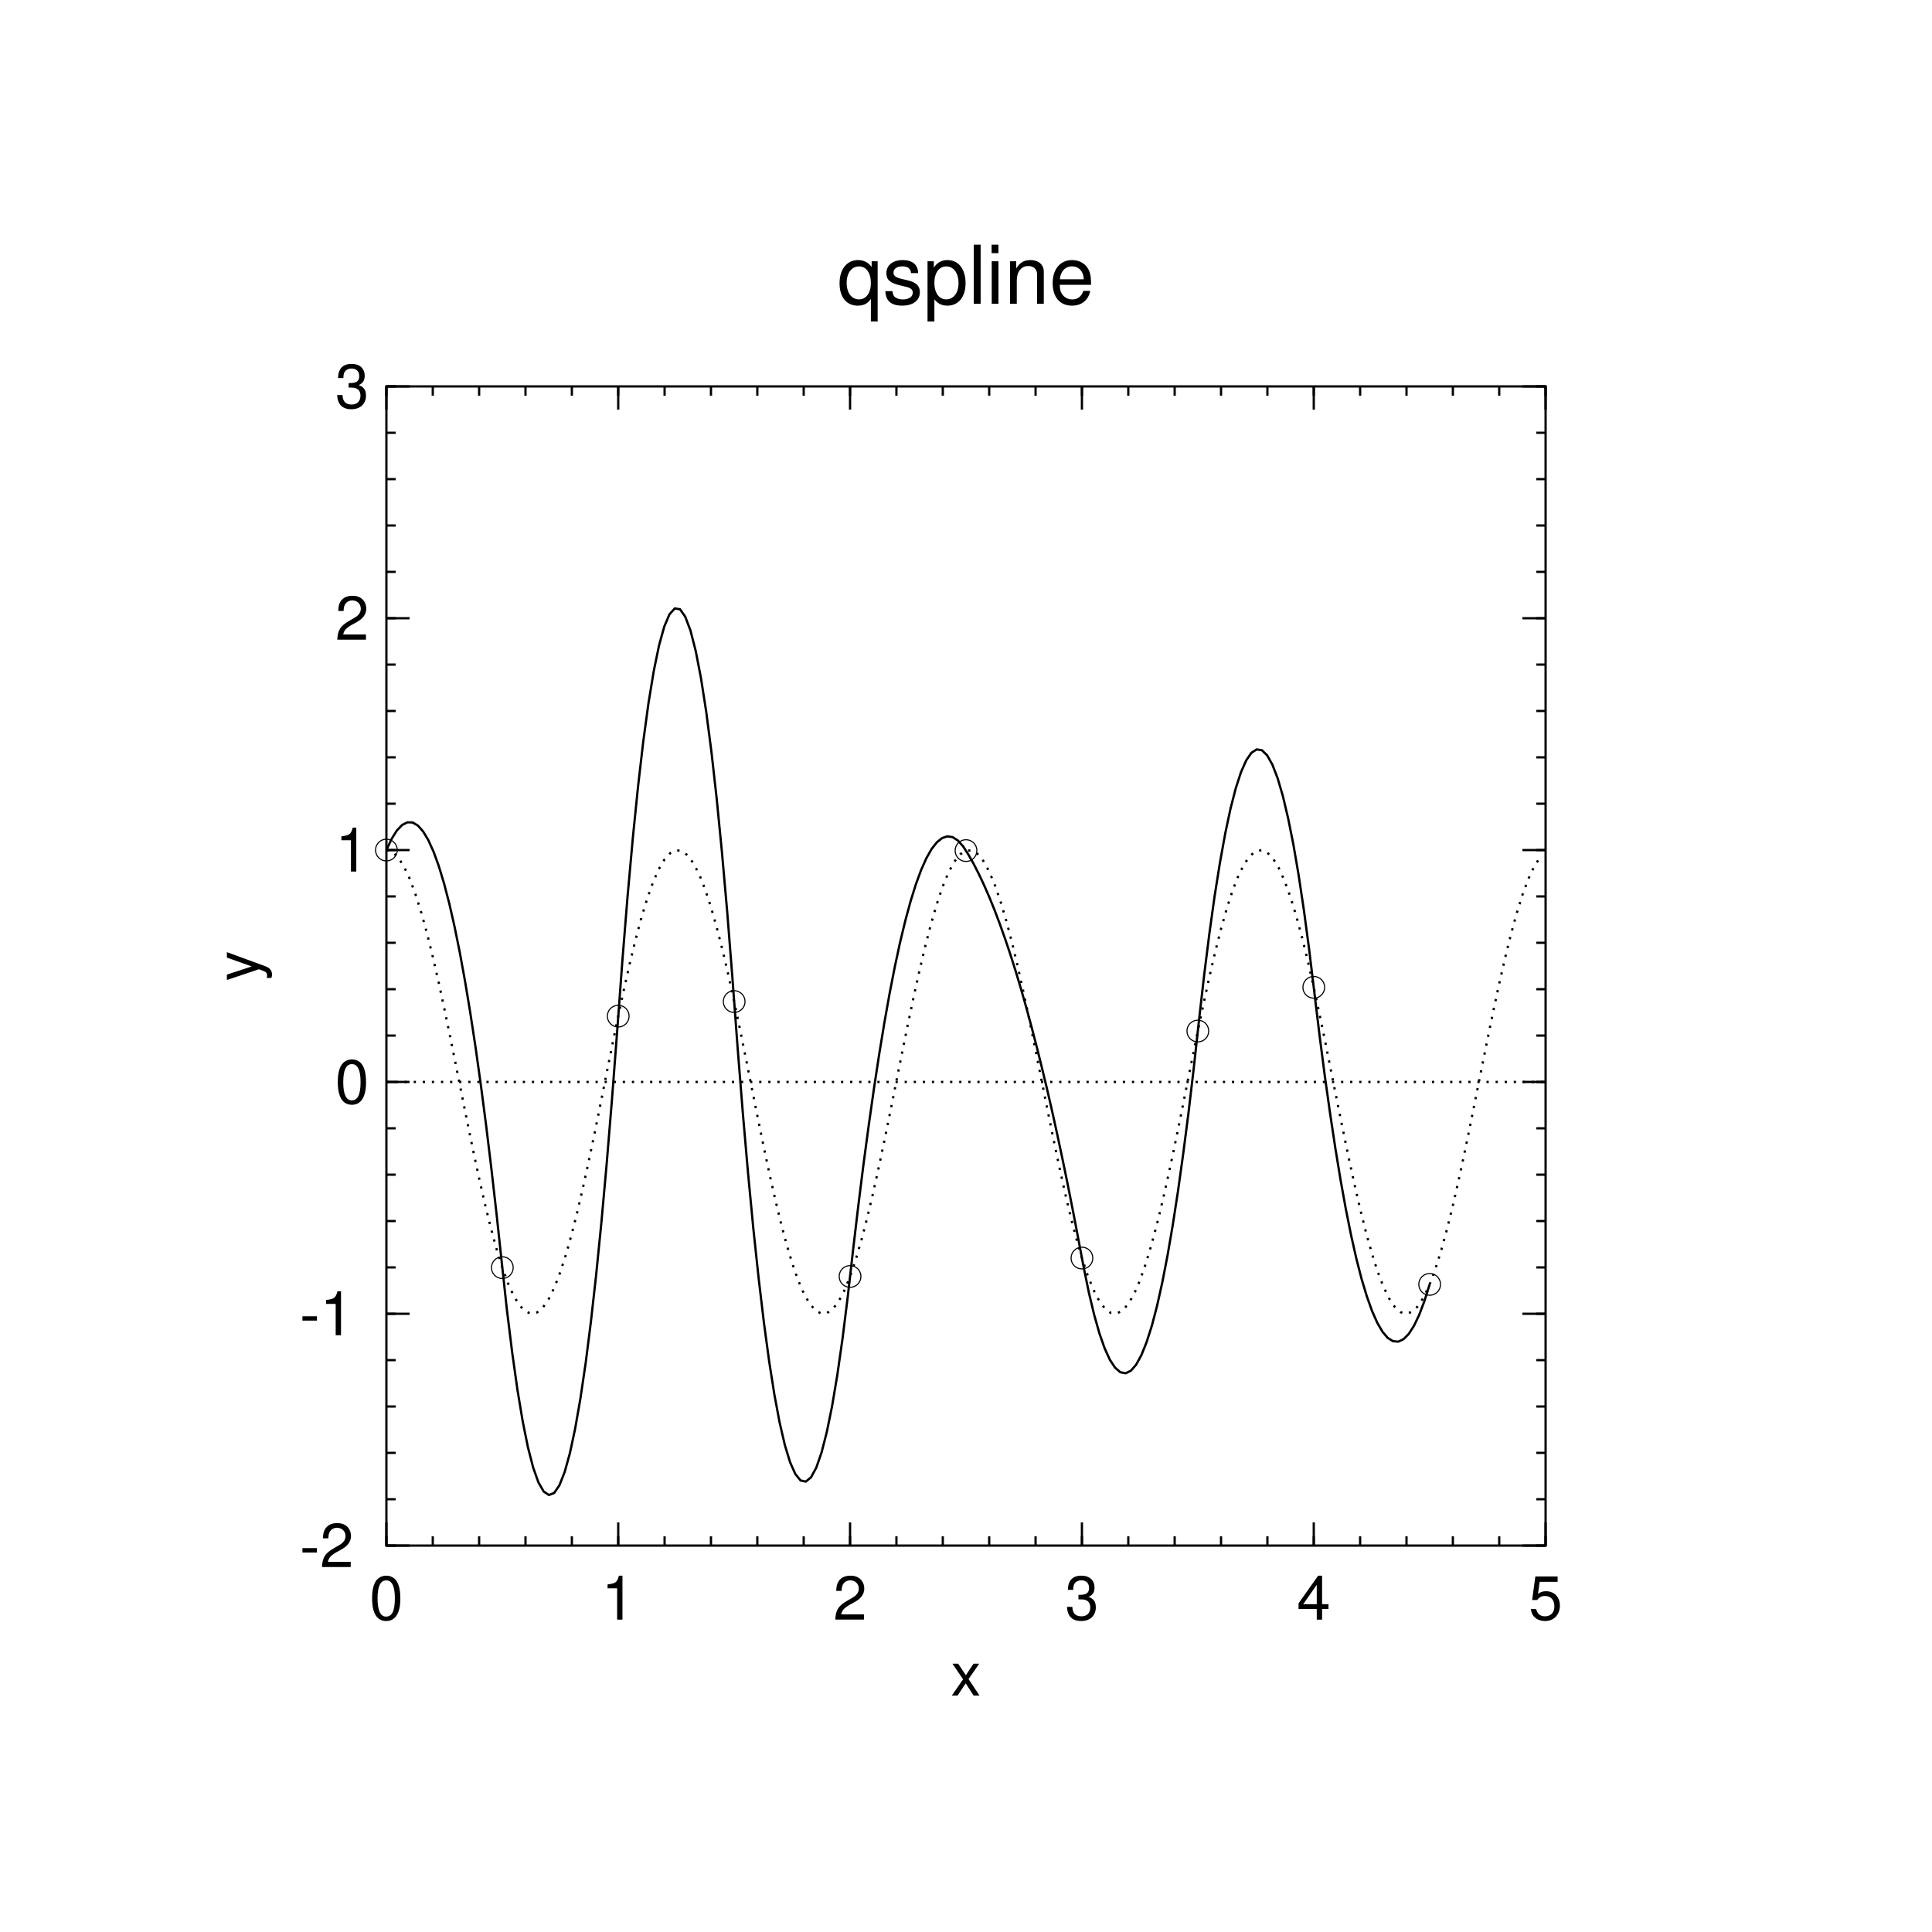
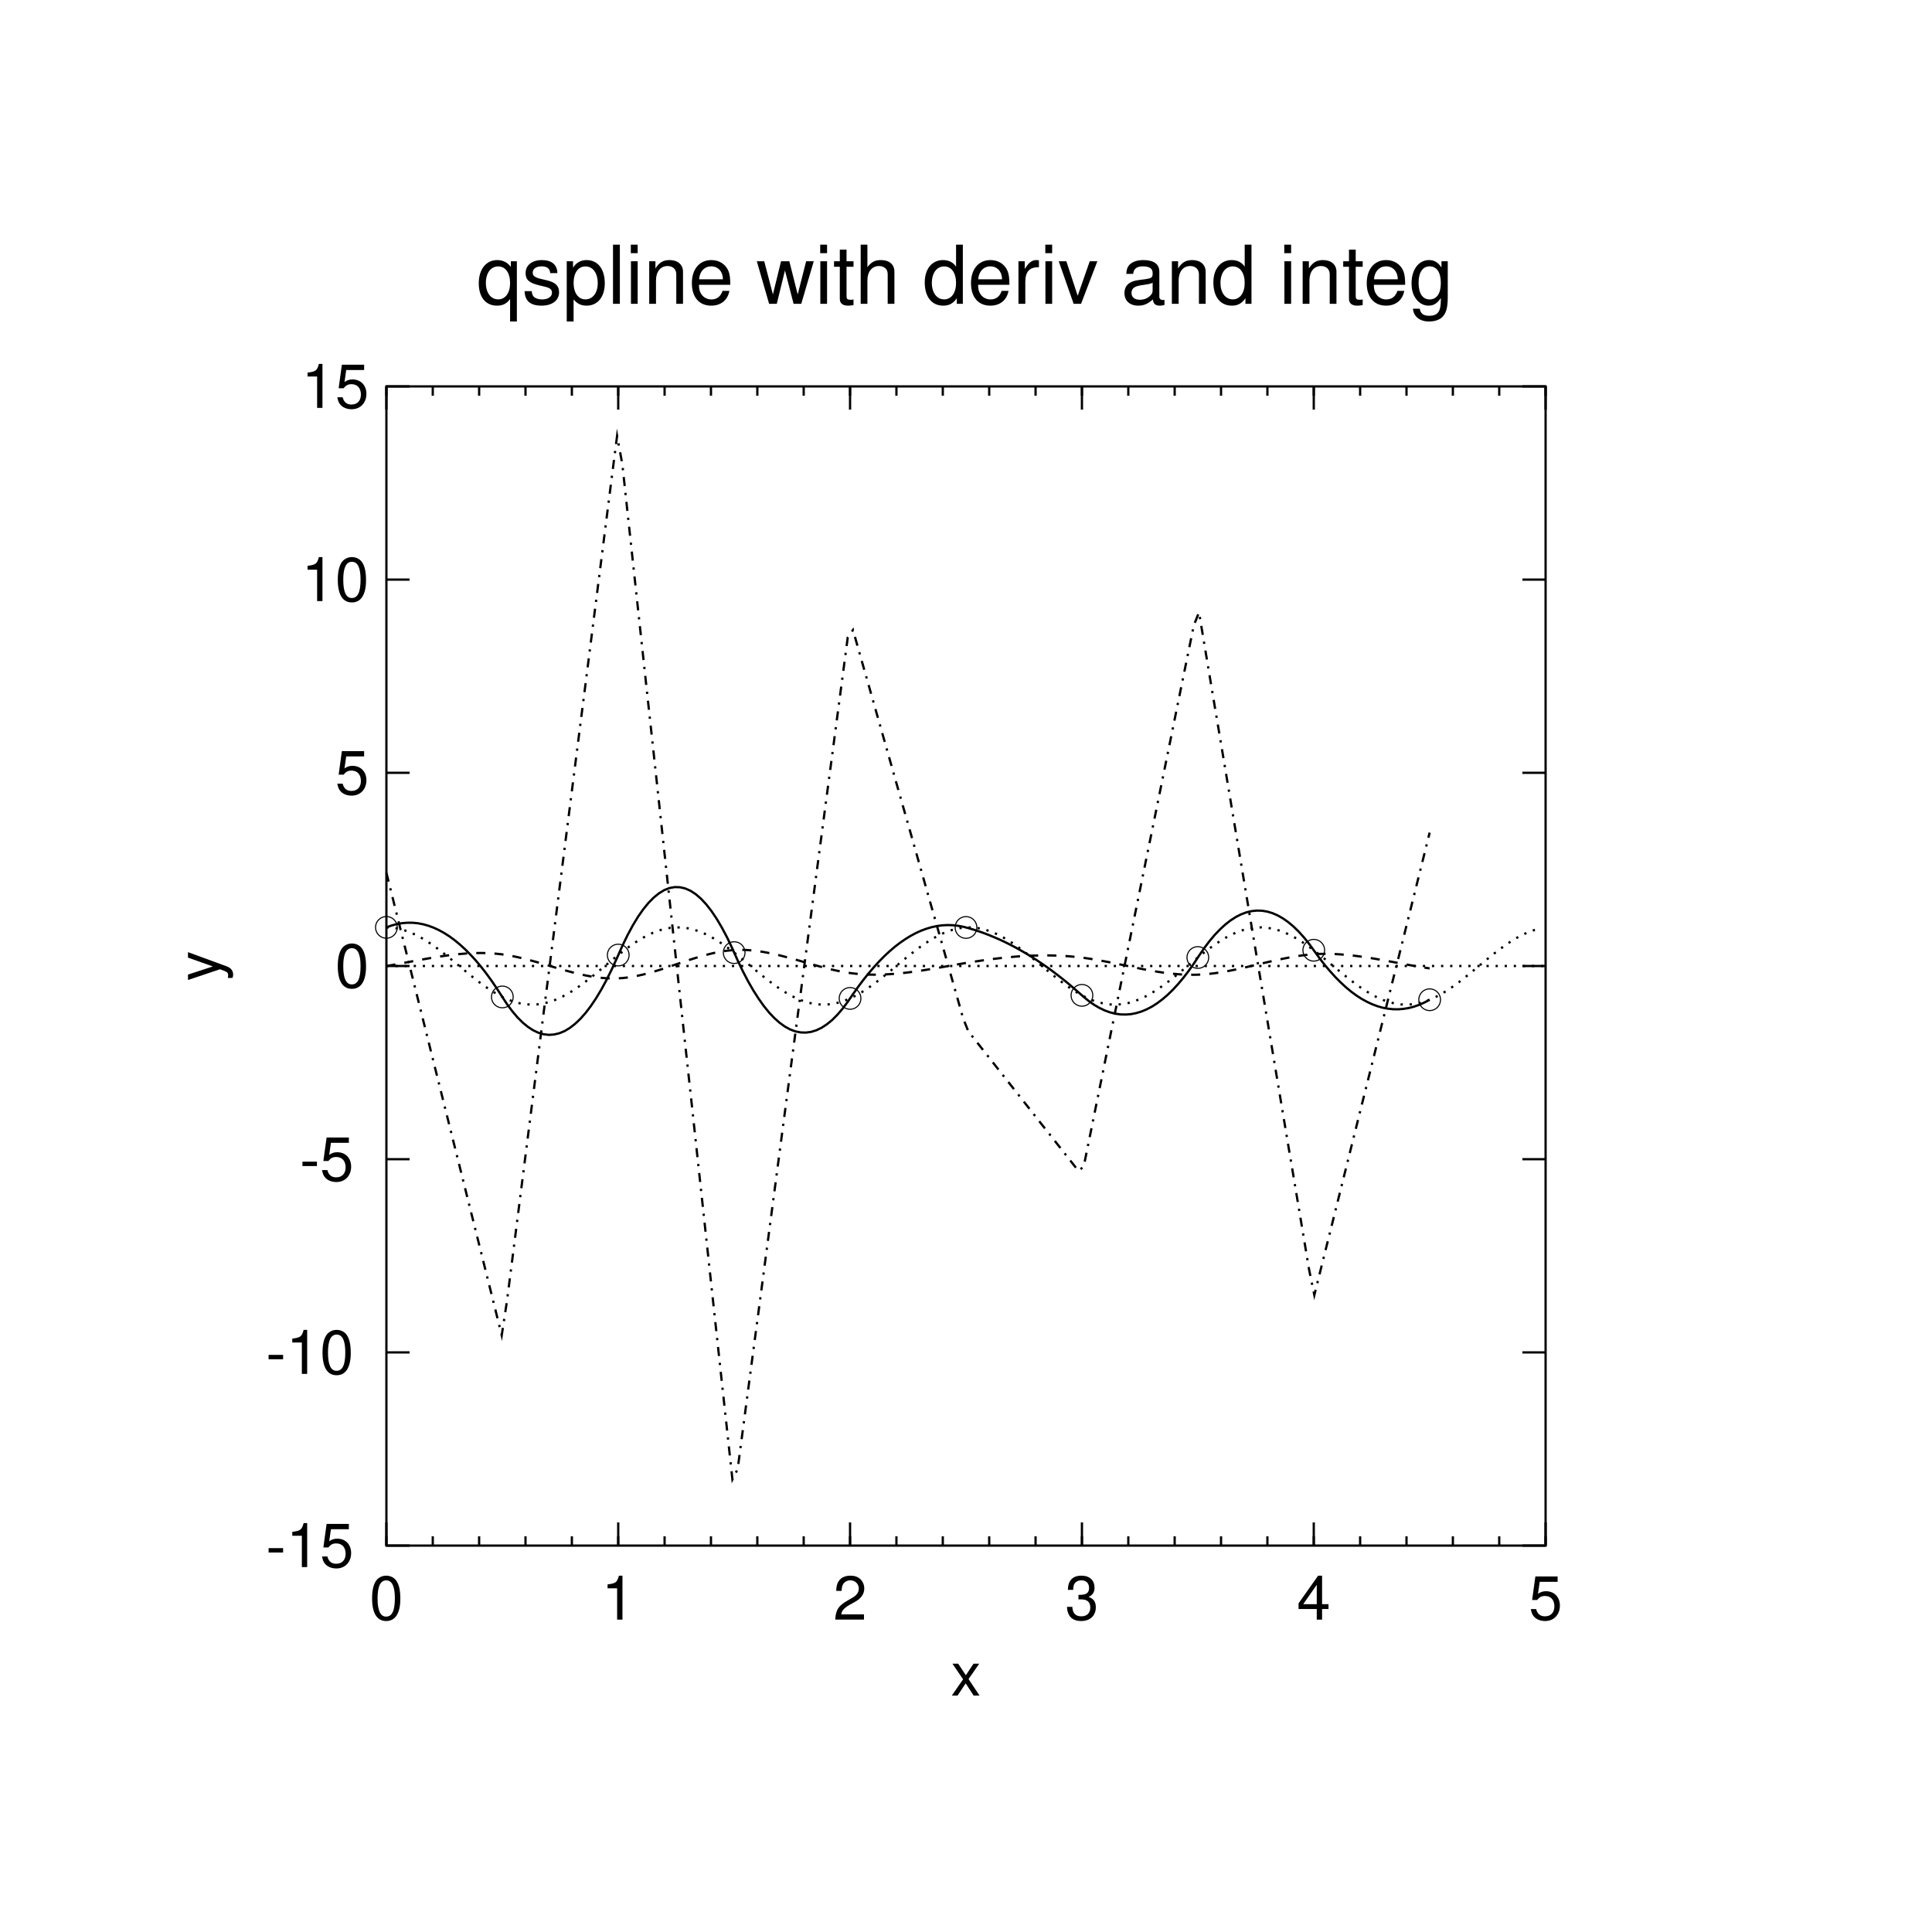
<svg xmlns="http://www.w3.org/2000/svg" version="1.1" baseProfile="full" id="body" width="8in" height="8in" viewBox="0 0 1 1" preserveAspectRatio="none">
  <rect id="background" x="0" y="0" width="1" height="1" stroke="none" fill="white" />
  <g id="content" transform="translate(0,1) scale(1,-1) scale(0.00024414) " xml:space="preserve" stroke="black" stroke-linecap="butt" stroke-linejoin="miter" stroke-miterlimit="10.433" stroke-dasharray="none" stroke-dashoffset="0" stroke-opacity="1" fill="none" fill-rule="evenodd" fill-opacity="1" font-style="normal" font-variant="normal" font-weight="normal" font-stretch="normal" font-size-adjust="none" letter-spacing="normal" word-spacing="normal" text-anchor="start">
-     <text transform="translate(1775.5,3451.9) scale(1,-1) scale(8.6016) " font-family="Helvetica,sans-serif" font-size="20px" stroke="none" fill="black">qspline</text>
+     <text transform="translate(1010.6,3451.9) scale(1,-1) scale(8.6016) " font-family="Helvetica,sans-serif" font-size="20px" stroke="none" fill="black">qspline with deriv and integ</text>
    <rect x="819.2" y="819.2" width="2457.6" height="2457.6" stroke-width="4.819" />
    <text transform="translate(783.33,662.21) scale(1,-1) scale(6.4512) " font-family="Helvetica,sans-serif" font-size="20px" stroke="none" fill="black">0</text>
    <line x1="819.2" y1="3276.8" x2="819.2" y2="3227.6" stroke-width="4.819" />
    <line x1="819.2" y1="819.2" x2="819.2" y2="868.35" stroke-width="4.819" />
    <text transform="translate(1274.9,662.21) scale(1,-1) scale(6.4512) " font-family="Helvetica,sans-serif" font-size="20px" stroke="none" fill="black">1</text>
    <line x1="1310.7" y1="3276.8" x2="1310.7" y2="3227.6" stroke-width="4.819" />
    <line x1="1310.7" y1="819.2" x2="1310.7" y2="868.35" stroke-width="4.819" />
    <text transform="translate(1766.4,662.21) scale(1,-1) scale(6.4512) " font-family="Helvetica,sans-serif" font-size="20px" stroke="none" fill="black">2</text>
    <line x1="1802.2" y1="3276.8" x2="1802.2" y2="3227.6" stroke-width="4.819" />
    <line x1="1802.2" y1="819.2" x2="1802.2" y2="868.35" stroke-width="4.819" />
    <text transform="translate(2257.9,662.21) scale(1,-1) scale(6.4512) " font-family="Helvetica,sans-serif" font-size="20px" stroke="none" fill="black">3</text>
    <line x1="2293.8" y1="3276.8" x2="2293.8" y2="3227.6" stroke-width="4.819" />
    <line x1="2293.8" y1="819.2" x2="2293.8" y2="868.35" stroke-width="4.819" />
    <text transform="translate(2749.4,662.21) scale(1,-1) scale(6.4512) " font-family="Helvetica,sans-serif" font-size="20px" stroke="none" fill="black">4</text>
    <line x1="2785.3" y1="3276.8" x2="2785.3" y2="3227.6" stroke-width="4.819" />
    <line x1="2785.3" y1="819.2" x2="2785.3" y2="868.35" stroke-width="4.819" />
    <text transform="translate(3240.9,662.21) scale(1,-1) scale(6.4512) " font-family="Helvetica,sans-serif" font-size="20px" stroke="none" fill="black">5</text>
    <line x1="3276.8" y1="3276.8" x2="3276.8" y2="3227.6" stroke-width="4.819" />
    <line x1="3276.8" y1="819.2" x2="3276.8" y2="868.35" stroke-width="4.819" />
    <line x1="819.2" y1="3276.8" x2="819.2" y2="3257.1" stroke-width="4.819" />
    <line x1="819.2" y1="819.2" x2="819.2" y2="838.86" stroke-width="4.819" />
    <line x1="917.5" y1="3276.8" x2="917.5" y2="3257.1" stroke-width="4.819" />
    <line x1="917.5" y1="819.2" x2="917.5" y2="838.86" stroke-width="4.819" />
    <line x1="1015.8" y1="3276.8" x2="1015.8" y2="3257.1" stroke-width="4.819" />
    <line x1="1015.8" y1="819.2" x2="1015.8" y2="838.86" stroke-width="4.819" />
    <line x1="1114.1" y1="3276.8" x2="1114.1" y2="3257.1" stroke-width="4.819" />
    <line x1="1114.1" y1="819.2" x2="1114.1" y2="838.86" stroke-width="4.819" />
    <line x1="1212.4" y1="3276.8" x2="1212.4" y2="3257.1" stroke-width="4.819" />
    <line x1="1212.4" y1="819.2" x2="1212.4" y2="838.86" stroke-width="4.819" />
    <line x1="1310.7" y1="3276.8" x2="1310.7" y2="3257.1" stroke-width="4.819" />
    <line x1="1310.7" y1="819.2" x2="1310.7" y2="838.86" stroke-width="4.819" />
    <line x1="1409" y1="3276.8" x2="1409" y2="3257.1" stroke-width="4.819" />
    <line x1="1409" y1="819.2" x2="1409" y2="838.86" stroke-width="4.819" />
    <line x1="1507.3" y1="3276.8" x2="1507.3" y2="3257.1" stroke-width="4.819" />
    <line x1="1507.3" y1="819.2" x2="1507.3" y2="838.86" stroke-width="4.819" />
    <line x1="1605.6" y1="3276.8" x2="1605.6" y2="3257.1" stroke-width="4.819" />
    <line x1="1605.6" y1="819.2" x2="1605.6" y2="838.86" stroke-width="4.819" />
    <line x1="1703.9" y1="3276.8" x2="1703.9" y2="3257.1" stroke-width="4.819" />
    <line x1="1703.9" y1="819.2" x2="1703.9" y2="838.86" stroke-width="4.819" />
    <line x1="1802.2" y1="3276.8" x2="1802.2" y2="3257.1" stroke-width="4.819" />
    <line x1="1802.2" y1="819.2" x2="1802.2" y2="838.86" stroke-width="4.819" />
    <line x1="1900.5" y1="3276.8" x2="1900.5" y2="3257.1" stroke-width="4.819" />
    <line x1="1900.5" y1="819.2" x2="1900.5" y2="838.86" stroke-width="4.819" />
    <line x1="1998.8" y1="3276.8" x2="1998.8" y2="3257.1" stroke-width="4.819" />
    <line x1="1998.8" y1="819.2" x2="1998.8" y2="838.86" stroke-width="4.819" />
    <line x1="2097.2" y1="3276.8" x2="2097.2" y2="3257.1" stroke-width="4.819" />
    <line x1="2097.2" y1="819.2" x2="2097.2" y2="838.86" stroke-width="4.819" />
    <line x1="2195.5" y1="3276.8" x2="2195.5" y2="3257.1" stroke-width="4.819" />
    <line x1="2195.5" y1="819.2" x2="2195.5" y2="838.86" stroke-width="4.819" />
    <line x1="2293.8" y1="3276.8" x2="2293.8" y2="3257.1" stroke-width="4.819" />
    <line x1="2293.8" y1="819.2" x2="2293.8" y2="838.86" stroke-width="4.819" />
    <line x1="2392.1" y1="3276.8" x2="2392.1" y2="3257.1" stroke-width="4.819" />
    <line x1="2392.1" y1="819.2" x2="2392.1" y2="838.86" stroke-width="4.819" />
    <line x1="2490.4" y1="3276.8" x2="2490.4" y2="3257.1" stroke-width="4.819" />
    <line x1="2490.4" y1="819.2" x2="2490.4" y2="838.86" stroke-width="4.819" />
    <line x1="2588.7" y1="3276.8" x2="2588.7" y2="3257.1" stroke-width="4.819" />
    <line x1="2588.7" y1="819.2" x2="2588.7" y2="838.86" stroke-width="4.819" />
    <line x1="2687" y1="3276.8" x2="2687" y2="3257.1" stroke-width="4.819" />
    <line x1="2687" y1="819.2" x2="2687" y2="838.86" stroke-width="4.819" />
    <line x1="2785.3" y1="3276.8" x2="2785.3" y2="3257.1" stroke-width="4.819" />
    <line x1="2785.3" y1="819.2" x2="2785.3" y2="838.86" stroke-width="4.819" />
    <line x1="2883.6" y1="3276.8" x2="2883.6" y2="3257.1" stroke-width="4.819" />
    <line x1="2883.6" y1="819.2" x2="2883.6" y2="838.86" stroke-width="4.819" />
    <line x1="2981.9" y1="3276.8" x2="2981.9" y2="3257.1" stroke-width="4.819" />
    <line x1="2981.9" y1="819.2" x2="2981.9" y2="838.86" stroke-width="4.819" />
    <line x1="3080.2" y1="3276.8" x2="3080.2" y2="3257.1" stroke-width="4.819" />
    <line x1="3080.2" y1="819.2" x2="3080.2" y2="838.86" stroke-width="4.819" />
    <line x1="3178.5" y1="3276.8" x2="3178.5" y2="3257.1" stroke-width="4.819" />
    <line x1="3178.5" y1="819.2" x2="3178.5" y2="838.86" stroke-width="4.819" />
    <line x1="3276.8" y1="3276.8" x2="3276.8" y2="3257.1" stroke-width="4.819" />
    <line x1="3276.8" y1="819.2" x2="3276.8" y2="838.86" stroke-width="4.819" />
-     <text transform="translate(635.25,773.65) scale(1,-1) scale(6.4512) " font-family="Helvetica,sans-serif" font-size="20px" stroke="none" fill="black">-2</text>
+     <text transform="translate(563.51,773.65) scale(1,-1) scale(6.4512) " font-family="Helvetica,sans-serif" font-size="20px" stroke="none" fill="black">-15</text>
    <line x1="3276.8" y1="819.2" x2="3227.6" y2="819.2" stroke-width="4.819" />
    <line x1="819.2" y1="819.2" x2="868.35" y2="819.2" stroke-width="4.819" />
-     <text transform="translate(635.25,1265.2) scale(1,-1) scale(6.4512) " font-family="Helvetica,sans-serif" font-size="20px" stroke="none" fill="black">-1</text>
-     <line x1="3276.8" y1="1310.7" x2="3227.6" y2="1310.7" stroke-width="4.819" />
-     <line x1="819.2" y1="1310.7" x2="868.35" y2="1310.7" stroke-width="4.819" />
-     <text transform="translate(710.6,1756.7) scale(1,-1) scale(6.4512) " font-family="Helvetica,sans-serif" font-size="20px" stroke="none" fill="black">0</text>
-     <line x1="3276.8" y1="1802.2" x2="3227.6" y2="1802.2" stroke-width="4.819" />
-     <line x1="819.2" y1="1802.2" x2="868.35" y2="1802.2" stroke-width="4.819" />
-     <text transform="translate(710.6,2248.2) scale(1,-1) scale(6.4512) " font-family="Helvetica,sans-serif" font-size="20px" stroke="none" fill="black">1</text>
-     <line x1="3276.8" y1="2293.8" x2="3227.6" y2="2293.8" stroke-width="4.819" />
-     <line x1="819.2" y1="2293.8" x2="868.35" y2="2293.8" stroke-width="4.819" />
-     <text transform="translate(710.6,2739.7) scale(1,-1) scale(6.4512) " font-family="Helvetica,sans-serif" font-size="20px" stroke="none" fill="black">2</text>
-     <line x1="3276.8" y1="2785.3" x2="3227.6" y2="2785.3" stroke-width="4.819" />
-     <line x1="819.2" y1="2785.3" x2="868.35" y2="2785.3" stroke-width="4.819" />
-     <text transform="translate(710.6,3231.3) scale(1,-1) scale(6.4512) " font-family="Helvetica,sans-serif" font-size="20px" stroke="none" fill="black">3</text>
+     <text transform="translate(563.51,1183.3) scale(1,-1) scale(6.4512) " font-family="Helvetica,sans-serif" font-size="20px" stroke="none" fill="black">-10</text>
+     <line x1="3276.8" y1="1228.8" x2="3227.6" y2="1228.8" stroke-width="4.819" />
+     <line x1="819.2" y1="1228.8" x2="868.35" y2="1228.8" stroke-width="4.819" />
+     <text transform="translate(635.25,1592.9) scale(1,-1) scale(6.4512) " font-family="Helvetica,sans-serif" font-size="20px" stroke="none" fill="black">-5</text>
+     <line x1="3276.8" y1="1638.4" x2="3227.6" y2="1638.4" stroke-width="4.819" />
+     <line x1="819.2" y1="1638.4" x2="868.35" y2="1638.4" stroke-width="4.819" />
+     <text transform="translate(710.6,2002.5) scale(1,-1) scale(6.4512) " font-family="Helvetica,sans-serif" font-size="20px" stroke="none" fill="black">0</text>
+     <line x1="3276.8" y1="2048" x2="3227.6" y2="2048" stroke-width="4.819" />
+     <line x1="819.2" y1="2048" x2="868.35" y2="2048" stroke-width="4.819" />
+     <text transform="translate(710.6,2412.1) scale(1,-1) scale(6.4512) " font-family="Helvetica,sans-serif" font-size="20px" stroke="none" fill="black">5</text>
+     <line x1="3276.8" y1="2457.6" x2="3227.6" y2="2457.6" stroke-width="4.819" />
+     <line x1="819.2" y1="2457.6" x2="868.35" y2="2457.6" stroke-width="4.819" />
+     <text transform="translate(638.86,2821.7) scale(1,-1) scale(6.4512) " font-family="Helvetica,sans-serif" font-size="20px" stroke="none" fill="black">10</text>
+     <line x1="3276.8" y1="2867.2" x2="3227.6" y2="2867.2" stroke-width="4.819" />
+     <line x1="819.2" y1="2867.2" x2="868.35" y2="2867.2" stroke-width="4.819" />
+     <text transform="translate(638.86,3231.3) scale(1,-1) scale(6.4512) " font-family="Helvetica,sans-serif" font-size="20px" stroke="none" fill="black">15</text>
    <line x1="3276.8" y1="3276.8" x2="3227.6" y2="3276.8" stroke-width="4.819" />
    <line x1="819.2" y1="3276.8" x2="868.35" y2="3276.8" stroke-width="4.819" />
-     <line x1="3276.8" y1="819.2" x2="3257.1" y2="819.2" stroke-width="4.819" />
-     <line x1="819.2" y1="819.2" x2="838.86" y2="819.2" stroke-width="4.819" />
-     <line x1="3276.8" y1="917.5" x2="3257.1" y2="917.5" stroke-width="4.819" />
-     <line x1="819.2" y1="917.5" x2="838.86" y2="917.5" stroke-width="4.819" />
-     <line x1="3276.8" y1="1015.8" x2="3257.1" y2="1015.8" stroke-width="4.819" />
-     <line x1="819.2" y1="1015.8" x2="838.86" y2="1015.8" stroke-width="4.819" />
-     <line x1="3276.8" y1="1114.1" x2="3257.1" y2="1114.1" stroke-width="4.819" />
-     <line x1="819.2" y1="1114.1" x2="838.86" y2="1114.1" stroke-width="4.819" />
-     <line x1="3276.8" y1="1212.4" x2="3257.1" y2="1212.4" stroke-width="4.819" />
-     <line x1="819.2" y1="1212.4" x2="838.86" y2="1212.4" stroke-width="4.819" />
-     <line x1="3276.8" y1="1310.7" x2="3257.1" y2="1310.7" stroke-width="4.819" />
-     <line x1="819.2" y1="1310.7" x2="838.86" y2="1310.7" stroke-width="4.819" />
-     <line x1="3276.8" y1="1409" x2="3257.1" y2="1409" stroke-width="4.819" />
-     <line x1="819.2" y1="1409" x2="838.86" y2="1409" stroke-width="4.819" />
-     <line x1="3276.8" y1="1507.3" x2="3257.1" y2="1507.3" stroke-width="4.819" />
-     <line x1="819.2" y1="1507.3" x2="838.86" y2="1507.3" stroke-width="4.819" />
-     <line x1="3276.8" y1="1605.6" x2="3257.1" y2="1605.6" stroke-width="4.819" />
-     <line x1="819.2" y1="1605.6" x2="838.86" y2="1605.6" stroke-width="4.819" />
-     <line x1="3276.8" y1="1703.9" x2="3257.1" y2="1703.9" stroke-width="4.819" />
-     <line x1="819.2" y1="1703.9" x2="838.86" y2="1703.9" stroke-width="4.819" />
-     <line x1="3276.8" y1="1802.2" x2="3257.1" y2="1802.2" stroke-width="4.819" />
-     <line x1="819.2" y1="1802.2" x2="838.86" y2="1802.2" stroke-width="4.819" />
-     <line x1="3276.8" y1="1900.5" x2="3257.1" y2="1900.5" stroke-width="4.819" />
-     <line x1="819.2" y1="1900.5" x2="838.86" y2="1900.5" stroke-width="4.819" />
-     <line x1="3276.8" y1="1998.8" x2="3257.1" y2="1998.8" stroke-width="4.819" />
-     <line x1="819.2" y1="1998.8" x2="838.86" y2="1998.8" stroke-width="4.819" />
-     <line x1="3276.8" y1="2097.2" x2="3257.1" y2="2097.2" stroke-width="4.819" />
-     <line x1="819.2" y1="2097.2" x2="838.86" y2="2097.2" stroke-width="4.819" />
-     <line x1="3276.8" y1="2195.5" x2="3257.1" y2="2195.5" stroke-width="4.819" />
-     <line x1="819.2" y1="2195.5" x2="838.86" y2="2195.5" stroke-width="4.819" />
-     <line x1="3276.8" y1="2293.8" x2="3257.1" y2="2293.8" stroke-width="4.819" />
-     <line x1="819.2" y1="2293.8" x2="838.86" y2="2293.8" stroke-width="4.819" />
-     <line x1="3276.8" y1="2392.1" x2="3257.1" y2="2392.1" stroke-width="4.819" />
-     <line x1="819.2" y1="2392.1" x2="838.86" y2="2392.1" stroke-width="4.819" />
-     <line x1="3276.8" y1="2490.4" x2="3257.1" y2="2490.4" stroke-width="4.819" />
-     <line x1="819.2" y1="2490.4" x2="838.86" y2="2490.4" stroke-width="4.819" />
-     <line x1="3276.8" y1="2588.7" x2="3257.1" y2="2588.7" stroke-width="4.819" />
-     <line x1="819.2" y1="2588.7" x2="838.86" y2="2588.7" stroke-width="4.819" />
-     <line x1="3276.8" y1="2687" x2="3257.1" y2="2687" stroke-width="4.819" />
-     <line x1="819.2" y1="2687" x2="838.86" y2="2687" stroke-width="4.819" />
-     <line x1="3276.8" y1="2785.3" x2="3257.1" y2="2785.3" stroke-width="4.819" />
-     <line x1="819.2" y1="2785.3" x2="838.86" y2="2785.3" stroke-width="4.819" />
-     <line x1="3276.8" y1="2883.6" x2="3257.1" y2="2883.6" stroke-width="4.819" />
-     <line x1="819.2" y1="2883.6" x2="838.86" y2="2883.6" stroke-width="4.819" />
-     <line x1="3276.8" y1="2981.9" x2="3257.1" y2="2981.9" stroke-width="4.819" />
-     <line x1="819.2" y1="2981.9" x2="838.86" y2="2981.9" stroke-width="4.819" />
-     <line x1="3276.8" y1="3080.2" x2="3257.1" y2="3080.2" stroke-width="4.819" />
-     <line x1="819.2" y1="3080.2" x2="838.86" y2="3080.2" stroke-width="4.819" />
-     <line x1="3276.8" y1="3178.5" x2="3257.1" y2="3178.5" stroke-width="4.819" />
-     <line x1="819.2" y1="3178.5" x2="838.86" y2="3178.5" stroke-width="4.819" />
-     <line x1="3276.8" y1="3276.8" x2="3257.1" y2="3276.8" stroke-width="4.819" />
-     <line x1="819.2" y1="3276.8" x2="838.86" y2="3276.8" stroke-width="4.819" />
-     <line x1="819.2" y1="1802.2" x2="3276.8" y2="1802.2" stroke-width="4.819" stroke-dasharray="4.819, 14.456" />
+     <line x1="819.2" y1="2048" x2="3276.8" y2="2048" stroke-width="4.819" stroke-dasharray="4.819, 14.456" />
    <text transform="translate(2015.7,501.24) scale(1,-1) scale(6.4512) " font-family="Helvetica,sans-serif" font-size="20px" stroke="none" fill="black">x</text>
-     <text transform="matrix(0 6.4512 6.4512 0 548.67 2015.7) " font-family="Helvetica,sans-serif" font-size="20px" stroke="none" fill="black">y</text>
-     <circle cx="819.2" cy="2293.8" r="23.04" stroke-width="2.304" />
-     <circle cx="1065" cy="1408.5" r="23.04" stroke-width="2.304" />
-     <circle cx="1310.7" cy="1941.7" r="23.04" stroke-width="2.304" />
-     <circle cx="1556.5" cy="1972.6" r="23.04" stroke-width="2.304" />
-     <circle cx="1802.2" cy="1389.8" r="23.04" stroke-width="2.304" />
-     <circle cx="2048" cy="2292.7" r="23.04" stroke-width="2.304" />
-     <circle cx="2293.8" cy="1428.8" r="23.04" stroke-width="2.304" />
-     <circle cx="2539.5" cy="1910.1" r="23.04" stroke-width="2.304" />
-     <circle cx="2785.3" cy="2002.8" r="23.04" stroke-width="2.304" />
-     <circle cx="3031" cy="1373" r="23.04" stroke-width="2.304" />
-     <polyline points="819.2,2293.8 831.49,2289.9 843.78,2278.5 856.06,2259.6 868.35,2233.6 880.64,2200.8 892.93,2161.9 905.22,2117.3 917.5,2067.8 929.79,2014.2 942.08,1957.2 954.37,1897.9 966.66,1837 978.94,1775.6 991.23,1714.6 1003.5,1655 1015.8,1597.7 1028.1,1543.6 1040.4,1493.5 1052.7,1448.2 1065,1408.5 1077.2,1374.9 1089.5,1347.9 1101.8,1328.1 1114.1,1315.6 1126.4,1310.8 1138.7,1313.6 1151,1324 1163.3,1342 1175.6,1367 1187.8,1398.9 1200.1,1437.1 1212.4,1481 1224.7,1529.8 1237,1583 1249.3,1639.5 1261.6,1698.6 1273.9,1759.3 1286.1,1820.7 1298.4,1881.8 1310.7,1941.7 1323,1999.3 1335.3,2053.9 1347.6,2104.6 1359.9,2150.6 1372.2,2191.1 1384.4,2225.5 1396.7,2253.4 1409,2274.2 1421.3,2287.6 1433.6,2293.5 1445.9,2291.7 1458.2,2282.3 1470.5,2265.3 1482.8,2241.2 1495,2210.2 1507.3,2172.8 1519.6,2129.6 1531.9,2081.4 1544.2,2028.8 1556.5,1972.6 1568.8,1913.8 1581.1,1853.3 1593.3,1791.9 1605.6,1730.7 1617.9,1670.7 1630.2,1612.6 1642.5,1557.6 1654.8,1506.3 1667.1,1459.7 1679.4,1418.4 1691.6,1383.1 1703.9,1354.4 1716.2,1332.6 1728.5,1318.2 1740.8,1311.3 1753.1,1312.1 1765.4,1320.5 1777.7,1336.5 1790,1359.7 1802.2,1389.8 1814.5,1426.4 1826.8,1468.8 1839.1,1516.4 1851.4,1568.5 1863.7,1624.2 1876,1682.7 1888.3,1743.1 1900.5,1804.4 1912.8,1865.7 1925.1,1926 1937.4,1984.3 1949.7,2039.8 1962,2091.6 1974.3,2138.9 1986.6,2180.9 1998.8,2217 2011.1,2246.7 2023.4,2269.4 2035.7,2284.8 2048,2292.7 2060.3,2292.9 2072.6,2285.5 2084.9,2270.5 2097.2,2248.3 2109.4,2219 2121.7,2183.3 2134,2141.6 2146.3,2094.7 2158.6,2043.1 2170.9,1987.8 2183.2,1929.6 2195.5,1869.4 2207.7,1808.2 2220,1746.9 2232.3,1686.4 2244.6,1627.8 2256.9,1571.9 2269.2,1519.5 2281.5,1471.6 2293.8,1428.8 2306,1391.9 2318.3,1361.4 2330.6,1337.7 2342.9,1321.3 2355.2,1312.4 2367.5,1311.2 2379.8,1317.6 2392.1,1331.5 2404.4,1352.8 2416.6,1381.2 2428.9,1416.1 2441.2,1457 2453.5,1503.3 2465.8,1554.3 2478.1,1609.1 2490.4,1667 2502.7,1727 2514.9,1788.1 2527.2,1849.5 2539.5,1910.1 2551.8,1969 2564.1,2025.4 2576.4,2078.2 2588.7,2126.8 2601,2170.3 2613.2,2208 2625.5,2239.4 2637.8,2264 2650.1,2281.4 2662.4,2291.3 2674.7,2293.6 2687,2288.2 2699.3,2275.2 2711.6,2254.9 2723.8,2227.5 2736.1,2193.4 2748.4,2153.2 2760.7,2107.6 2773,2057.2 2785.3,2002.8 2797.6,1945.3 2809.9,1885.6 2822.1,1824.5 2834.4,1763.1 2846.7,1702.4 2859,1643.1 2871.3,1586.4 2883.6,1533 2895.9,1483.9 2908.2,1439.6 2920.4,1401.1 2932.7,1368.8 2945,1343.3 2957.3,1324.9 2969.6,1314 2981.9,1310.7 2994.2,1315.1 3006.5,1327.1 3018.8,1346.5 3031,1373 3043.3,1406.2 3055.6,1445.6 3067.9,1490.5 3080.2,1540.3 3092.5,1594.2 3104.8,1651.4 3117.1,1710.9 3129.3,1771.8 3141.6,1833.2 3153.9,1894.1 3166.2,1953.6 3178.5,2010.7 3190.8,2064.6 3203.1,2114.4 3215.4,2159.3 3227.6,2198.6 3239.9,2231.8 3252.2,2258.2 3264.5,2277.5 " stroke-width="4.819" stroke-dasharray="4.819, 14.456" />
-     <polyline points="819.2,2293.8 830.31,2317.6 841.43,2335.3 852.54,2347 863.66,2352.6 874.77,2352.3 885.89,2345.8 897,2333.3 908.12,2314.8 919.23,2290.2 930.35,2259.6 941.46,2222.9 952.58,2180.2 963.69,2131.4 974.81,2076.6 985.92,2015.7 997.04,1948.8 1008.2,1875.8 1019.3,1796.8 1030.4,1711.8 1041.5,1620.6 1052.6,1523.5 1063.7,1420.3 1074.8,1318.1 1086,1227.7 1097.1,1149.1 1108.2,1082.4 1119.3,1027.5 1130.4,984.45 1141.5,953.27 1152.6,933.94 1163.8,926.45 1174.9,930.81 1186,947.03 1197.1,975.09 1208.2,1015 1219.3,1066.8 1230.4,1130.4 1241.6,1205.8 1252.7,1293.2 1263.8,1392.3 1274.9,1503.3 1286,1626.2 1297.1,1760.9 1308.3,1907.5 1319.4,2058.1 1330.5,2195.5 1341.6,2318.9 1352.7,2428.5 1363.8,2524.1 1374.9,2605.8 1386.1,2673.7 1397.2,2727.6 1408.3,2767.6 1419.4,2793.7 1430.5,2806 1441.6,2804.3 1452.7,2788.7 1463.9,2759.2 1475,2715.8 1486.1,2658.5 1497.2,2587.3 1508.3,2502.1 1519.4,2403.1 1530.5,2290.2 1541.7,2163.4 1552.8,2022.6 1563.9,1873.6 1575,1734.6 1586.1,1606.9 1597.2,1490.7 1608.4,1385.8 1619.5,1292.4 1630.6,1210.3 1641.7,1139.7 1652.8,1080.4 1663.9,1032.5 1675,996.02 1686.2,970.93 1697.3,957.23 1708.4,954.93 1719.5,964.02 1730.6,984.5 1741.7,1016.4 1752.8,1059.7 1764,1114.3 1775.1,1180.4 1786.2,1257.8 1797.3,1346.7 1808.4,1444.3 1819.5,1538.3 1830.6,1627 1841.8,1710.4 1852.9,1788.4 1864,1861.2 1875.1,1928.6 1886.2,1990.7 1897.3,2047.4 1908.4,2098.9 1919.6,2145.1 1930.7,2185.9 1941.8,2221.4 1952.9,2251.6 1964,2276.5 1975.1,2296.1 1986.3,2310.3 1997.4,2319.2 2008.5,2322.9 2019.6,2321.2 2030.7,2314.2 2041.8,2301.8 2052.9,2284.5 2064.1,2264.8 2075.2,2243.1 2086.3,2219.5 2097.4,2194.1 2108.5,2166.7 2119.6,2137.4 2130.7,2106.2 2141.9,2073 2153,2038 2164.1,2001.1 2175.2,1962.2 2186.3,1921.4 2197.4,1878.8 2208.5,1834.2 2219.7,1787.7 2230.8,1739.3 2241.9,1688.9 2253,1636.7 2264.1,1582.6 2275.2,1526.5 2286.3,1468.5 2297.5,1409.2 2308.6,1355.2 2319.7,1308.6 2330.8,1269.4 2341.9,1237.6 2353,1213.2 2364.2,1196.3 2375.3,1186.7 2386.4,1184.6 2397.5,1189.9 2408.6,1202.6 2419.7,1222.7 2430.8,1250.3 2442,1285.2 2453.1,1327.6 2464.2,1377.4 2475.3,1434.5 2486.4,1499.1 2497.5,1571.1 2508.6,1650.6 2519.8,1737.4 2530.9,1831.7 2542,1932.9 2553.1,2030.2 2564.2,2118.4 2575.3,2197.6 2586.5,2267.8 2597.6,2329 2608.7,2381.2 2619.8,2424.4 2630.9,2458.6 2642,2483.8 2653.1,2500 2664.3,2507.2 2675.4,2505.4 2686.5,2494.6 2697.6,2474.8 2708.7,2446 2719.8,2408.2 2730.9,2361.3 2742.1,2305.5 2753.2,2240.7 2764.3,2166.8 2775.4,2084 2786.5,1992.3 2797.6,1900.6 2808.7,1815 2819.9,1735.5 2831,1662 2842.1,1594.5 2853.2,1533.1 2864.3,1477.7 2875.4,1428.4 2886.5,1385.2 2897.7,1348 2908.8,1316.8 2919.9,1291.7 2931,1272.6 2942.1,1259.5 2953.2,1252.6 2964.4,1251.6 2975.5,1256.7 2986.6,1267.9 2997.7,1285.1 3008.8,1308.3 3019.9,1337.6 3031,1373 " stroke-width="4.819" />
+     <text transform="matrix(0 6.4512 6.4512 0 466.18 2015.7) " font-family="Helvetica,sans-serif" font-size="20px" stroke="none" fill="black">y</text>
+     <circle cx="819.2" cy="2129.9" r="23.04" stroke-width="2.304" />
+     <circle cx="1065" cy="1982.4" r="23.04" stroke-width="2.304" />
+     <circle cx="1310.7" cy="2071.2" r="23.04" stroke-width="2.304" />
+     <circle cx="1556.5" cy="2076.4" r="23.04" stroke-width="2.304" />
+     <circle cx="1802.2" cy="1979.3" r="23.04" stroke-width="2.304" />
+     <circle cx="2048" cy="2129.7" r="23.04" stroke-width="2.304" />
+     <circle cx="2293.8" cy="1985.8" r="23.04" stroke-width="2.304" />
+     <circle cx="2539.5" cy="2066" r="23.04" stroke-width="2.304" />
+     <circle cx="2785.3" cy="2081.4" r="23.04" stroke-width="2.304" />
+     <circle cx="3031" cy="1976.5" r="23.04" stroke-width="2.304" />
+     <polyline points="819.2,2129.9 831.49,2129.3 843.78,2127.4 856.06,2124.2 868.35,2119.9 880.64,2114.4 892.93,2107.9 905.22,2100.5 917.5,2092.3 929.79,2083.3 942.08,2073.8 954.37,2063.9 966.66,2053.8 978.94,2043.6 991.23,2033.4 1003.5,2023.5 1015.8,2013.9 1028.1,2004.9 1040.4,1996.5 1052.7,1989 1065,1982.4 1077.2,1976.8 1089.5,1972.3 1101.8,1969 1114.1,1966.9 1126.4,1966.1 1138.7,1966.6 1151,1968.3 1163.3,1971.3 1175.6,1975.5 1187.8,1980.8 1200.1,1987.1 1212.4,1994.5 1224.7,2002.6 1237,2011.5 1249.3,2020.9 1261.6,2030.7 1273.9,2040.9 1286.1,2051.1 1298.4,2061.3 1310.7,2071.2 1323,2080.9 1335.3,2090 1347.6,2098.4 1359.9,2106.1 1372.2,2112.8 1384.4,2118.5 1396.7,2123.2 1409,2126.7 1421.3,2128.9 1433.6,2129.9 1445.9,2129.6 1458.2,2128 1470.5,2125.2 1482.8,2121.2 1495,2116 1507.3,2109.8 1519.6,2102.6 1531.9,2094.5 1544.2,2085.8 1556.5,2076.4 1568.8,2066.6 1581.1,2056.5 1593.3,2046.3 1605.6,2036.1 1617.9,2026.1 1630.2,2016.4 1642.5,2007.2 1654.8,1998.7 1667.1,1990.9 1679.4,1984 1691.6,1978.2 1703.9,1973.4 1716.2,1969.7 1728.5,1967.3 1740.8,1966.2 1753.1,1966.3 1765.4,1967.7 1777.7,1970.4 1790,1974.2 1802.2,1979.3 1814.5,1985.4 1826.8,1992.4 1839.1,2000.4 1851.4,2009 1863.7,2018.3 1876,2028.1 1888.3,2038.1 1900.5,2048.4 1912.8,2058.6 1925.1,2068.6 1937.4,2078.3 1949.7,2087.6 1962,2096.2 1974.3,2104.1 1986.6,2111.1 1998.8,2117.1 2011.1,2122.1 2023.4,2125.9 2035.7,2128.4 2048,2129.7 2060.3,2129.8 2072.6,2128.5 2084.9,2126 2097.2,2122.3 2109.4,2117.5 2121.7,2111.5 2134,2104.6 2146.3,2096.7 2158.6,2088.1 2170.9,2078.9 2183.2,2069.2 2195.5,2059.2 2207.7,2049 2220,2038.8 2232.3,2028.7 2244.6,2018.9 2256.9,2009.6 2269.2,2000.9 2281.5,1992.9 2293.8,1985.8 2306,1979.6 2318.3,1974.5 2330.6,1970.6 2342.9,1967.8 2355.2,1966.4 2367.5,1966.2 2379.8,1967.2 2392.1,1969.5 2404.4,1973.1 2416.6,1977.8 2428.9,1983.6 2441.2,1990.5 2453.5,1998.2 2465.8,2006.7 2478.1,2015.8 2490.4,2025.5 2502.7,2035.5 2514.9,2045.6 2527.2,2055.9 2539.5,2066 2551.8,2075.8 2564.1,2085.2 2576.4,2094 2588.7,2102.1 2601,2109.3 2613.2,2115.6 2625.5,2120.9 2637.8,2125 2650.1,2127.9 2662.4,2129.5 2674.7,2129.9 2687,2129 2699.3,2126.8 2711.6,2123.4 2723.8,2118.9 2736.1,2113.2 2748.4,2106.5 2760.7,2098.9 2773,2090.5 2785.3,2081.4 2797.6,2071.8 2809.9,2061.9 2822.1,2051.7 2834.4,2041.5 2846.7,2031.4 2859,2021.5 2871.3,2012 2883.6,2003.1 2895.9,1994.9 2908.2,1987.6 2920.4,1981.1 2932.7,1975.8 2945,1971.5 2957.3,1968.5 2969.6,1966.6 2981.9,1966.1 2994.2,1966.8 3006.5,1968.8 3018.8,1972 3031,1976.5 3043.3,1982 3055.6,1988.6 3067.9,1996 3080.2,2004.4 3092.5,2013.3 3104.8,2022.9 3117.1,2032.8 3129.3,2042.9 3141.6,2053.2 3153.9,2063.3 3166.2,2073.2 3178.5,2082.7 3190.8,2091.7 3203.1,2100 3215.4,2107.5 3227.6,2114.1 3239.9,2119.6 3252.2,2124 3264.5,2127.2 " stroke-width="4.819" stroke-dasharray="4.819, 14.456" />
+     <polyline points="819.2,2129.9 830.31,2133.9 841.43,2136.8 852.54,2138.8 863.66,2139.7 874.77,2139.7 885.89,2138.6 897,2136.5 908.12,2133.4 919.23,2129.3 930.35,2124.2 941.46,2118.1 952.58,2111 963.69,2102.9 974.81,2093.7 985.92,2083.6 997.04,2072.4 1008.2,2060.3 1019.3,2047.1 1030.4,2032.9 1041.5,2017.7 1052.6,2001.5 1063.7,1984.3 1074.8,1967.3 1086,1952.2 1097.1,1939.1 1108.2,1928 1119.3,1918.9 1130.4,1911.7 1141.5,1906.5 1152.6,1903.3 1163.8,1902 1174.9,1902.8 1186,1905.5 1197.1,1910.1 1208.2,1916.8 1219.3,1925.4 1230.4,1936 1241.6,1948.6 1252.7,1963.2 1263.8,1979.7 1274.9,1998.2 1286,2018.7 1297.1,2041.1 1308.3,2065.5 1319.4,2090.6 1330.5,2113.5 1341.6,2134.1 1352.7,2152.4 1363.8,2168.3 1374.9,2181.9 1386.1,2193.2 1397.2,2202.2 1408.3,2208.9 1419.4,2213.3 1430.5,2215.3 1441.6,2215 1452.7,2212.4 1463.9,2207.5 1475,2200.3 1486.1,2190.7 1497.2,2178.8 1508.3,2164.6 1519.4,2148.1 1530.5,2129.3 1541.7,2108.2 1552.8,2084.7 1563.9,2059.9 1575,2036.7 1586.1,2015.4 1597.2,1996.1 1608.4,1978.6 1619.5,1963 1630.6,1949.3 1641.7,1937.6 1652.8,1927.7 1663.9,1919.7 1675,1913.6 1686.2,1909.4 1697.3,1907.2 1708.4,1906.8 1719.5,1908.3 1730.6,1911.7 1741.7,1917 1752.8,1924.2 1764,1933.3 1775.1,1944.4 1786.2,1957.3 1797.3,1972.1 1808.4,1988.3 1819.5,2004 1830.6,2018.8 1841.8,2032.7 1852.9,2045.7 1864,2057.8 1875.1,2069.1 1886.2,2079.4 1897.3,2088.9 1908.4,2097.4 1919.6,2105.1 1930.7,2111.9 1941.8,2117.9 1952.9,2122.9 1964,2127 1975.1,2130.3 1986.3,2132.7 1997.4,2134.2 2008.5,2134.8 2019.6,2134.5 2030.7,2133.3 2041.8,2131.3 2052.9,2128.4 2064.1,2125.1 2075.2,2121.5 2086.3,2117.6 2097.4,2113.3 2108.5,2108.7 2119.6,2103.9 2130.7,2098.7 2141.9,2093.1 2153,2087.3 2164.1,2081.1 2175.2,2074.7 2186.3,2067.9 2197.4,2060.8 2208.5,2053.3 2219.7,2045.6 2230.8,2037.5 2241.9,2029.1 2253,2020.4 2264.1,2011.4 2275.2,2002 2286.3,1992.4 2297.5,1982.5 2308.6,1973.5 2319.7,1965.7 2330.8,1959.2 2341.9,1953.9 2353,1949.8 2364.2,1947 2375.3,1945.4 2386.4,1945.1 2397.5,1945.9 2408.6,1948.1 2419.7,1951.4 2430.8,1956 2442,1961.8 2453.1,1968.9 2464.2,1977.2 2475.3,1986.7 2486.4,1997.5 2497.5,2009.5 2508.6,2022.7 2519.8,2037.2 2530.9,2052.9 2542,2069.8 2553.1,2086 2564.2,2100.7 2575.3,2113.9 2586.5,2125.6 2597.6,2135.8 2608.7,2144.5 2619.8,2151.7 2630.9,2157.4 2642,2161.6 2653.1,2164.3 2664.3,2165.5 2675.4,2165.2 2686.5,2163.4 2697.6,2160.1 2708.7,2155.3 2719.8,2149 2730.9,2141.2 2742.1,2131.9 2753.2,2121.1 2764.3,2108.8 2775.4,2095 2786.5,2079.7 2797.6,2064.4 2808.7,2050.1 2819.9,2036.9 2831,2024.6 2842.1,2013.4 2853.2,2003.1 2864.3,1993.9 2875.4,1985.7 2886.5,1978.5 2897.7,1972.3 2908.8,1967.1 2919.9,1962.9 2931,1959.7 2942.1,1957.6 2953.2,1956.4 2964.4,1956.2 2975.5,1957.1 2986.6,1958.9 2997.7,1961.8 3008.8,1965.7 3019.9,1970.6 3031,1976.5 " stroke-width="4.819" />
+     <polyline points="819.2,2245.6 830.31,2201.1 841.43,2156.5 852.54,2111.9 863.66,2067.4 874.77,2022.8 885.89,1978.2 897,1933.7 908.12,1889.1 919.23,1844.5 930.35,1799.9 941.46,1755.4 952.58,1710.8 963.69,1666.2 974.81,1621.7 985.92,1577.1 997.04,1532.5 1008.2,1488 1019.3,1443.4 1030.4,1398.8 1041.5,1354.3 1052.6,1309.7 1063.7,1265.1 1074.8,1337.8 1086,1425.1 1097.1,1512.5 1108.2,1599.8 1119.3,1687.1 1130.4,1774.5 1141.5,1861.8 1152.6,1949.2 1163.8,2036.5 1174.9,2123.8 1186,2211.2 1197.1,2298.5 1208.2,2385.9 1219.3,2473.2 1230.4,2560.5 1241.6,2647.9 1252.7,2735.2 1263.8,2822.5 1274.9,2909.9 1286,2997.2 1297.1,3084.6 1308.3,3171.9 1319.4,3111.6 1330.5,3009.1 1341.6,2906.6 1352.7,2804.2 1363.8,2701.7 1374.9,2599.2 1386.1,2496.7 1397.2,2394.2 1408.3,2291.7 1419.4,2189.3 1430.5,2086.8 1441.6,1984.3 1452.7,1881.8 1463.9,1779.3 1475,1676.9 1486.1,1574.4 1497.2,1471.9 1508.3,1369.4 1519.4,1266.9 1530.5,1164.5 1541.7,1062 1552.8,959.49 1563.9,981.31 1575,1065.3 1586.1,1149.3 1597.2,1233.2 1608.4,1317.2 1619.5,1401.2 1630.6,1485.2 1641.7,1569.1 1652.8,1653.1 1663.9,1737.1 1675,1821.1 1686.2,1905.1 1697.3,1989 1708.4,2073 1719.5,2157 1730.6,2241 1741.7,2324.9 1752.8,2408.9 1764,2492.9 1775.1,2576.9 1786.2,2660.8 1797.3,2744.8 1808.4,2760.4 1819.5,2721.2 1830.6,2682 1841.8,2642.8 1852.9,2603.6 1864,2564.5 1875.1,2525.3 1886.2,2486.1 1897.3,2446.9 1908.4,2407.7 1919.6,2368.5 1930.7,2329.4 1941.8,2290.2 1952.9,2251 1964,2211.8 1975.1,2172.6 1986.3,2133.4 1997.4,2094.3 2008.5,2055.1 2019.6,2015.9 2030.7,1976.7 2041.8,1937.5 2052.9,1909.5 2064.1,1895.4 2075.2,1881.3 2086.3,1867.3 2097.4,1853.2 2108.5,1839.1 2119.6,1825 2130.7,1810.9 2141.9,1796.8 2153,1782.7 2164.1,1768.7 2175.2,1754.6 2186.3,1740.5 2197.4,1726.4 2208.5,1712.3 2219.7,1698.2 2230.8,1684.2 2241.9,1670.1 2253,1656 2264.1,1641.9 2275.2,1627.8 2286.3,1613.7 2297.5,1622.6 2308.6,1677.2 2319.7,1731.8 2330.8,1786.5 2341.9,1841.1 2353,1895.8 2364.2,1950.4 2375.3,2005 2386.4,2059.7 2397.5,2114.3 2408.6,2169 2419.7,2223.6 2430.8,2278.2 2442,2332.9 2453.1,2387.5 2464.2,2442.2 2475.3,2496.8 2486.4,2551.4 2497.5,2606.1 2508.6,2660.7 2519.8,2715.4 2530.9,2770 2542,2797.8 2553.1,2731.4 2564.2,2665 2575.3,2598.7 2586.5,2532.3 2597.6,2466 2608.7,2399.6 2619.8,2333.3 2630.9,2266.9 2642,2200.6 2653.1,2134.2 2664.3,2067.8 2675.4,2001.5 2686.5,1935.1 2697.6,1868.8 2708.7,1802.4 2719.8,1736.1 2730.9,1669.7 2742.1,1603.4 2753.2,1537 2764.3,1470.7 2775.4,1404.3 2786.5,1350.3 2797.6,1394.8 2808.7,1439.4 2819.9,1484 2831,1528.5 2842.1,1573.1 2853.2,1617.7 2864.3,1662.3 2875.4,1706.8 2886.5,1751.4 2897.7,1796 2908.8,1840.5 2919.9,1885.1 2931,1929.7 2942.1,1974.2 2953.2,2018.8 2964.4,2063.4 2975.5,2108 2986.6,2152.5 2997.7,2197.1 3008.8,2241.7 3019.9,2286.2 3031,2330.8 " stroke-width="4.819" stroke-dasharray="19.275, 14.456, 4.819, 14.456" />
+     <polyline points="819.2,2048 830.31,2049.9 841.43,2051.9 852.54,2053.9 863.66,2056 874.77,2058.1 885.89,2060.1 897,2062.1 908.12,2064.1 919.23,2066 930.35,2067.8 941.46,2069.4 952.58,2070.9 963.69,2072.3 974.81,2073.4 985.92,2074.3 997.04,2075 1008.2,2075.4 1019.3,2075.6 1030.4,2075.4 1041.5,2074.9 1052.6,2074 1063.7,2072.8 1074.8,2071.1 1086,2069.1 1097.1,2066.8 1108.2,2064.2 1119.3,2061.4 1130.4,2058.4 1141.5,2055.3 1152.6,2052 1163.8,2048.7 1174.9,2045.4 1186,2042.2 1197.1,2039 1208.2,2036 1219.3,2033.1 1230.4,2030.4 1241.6,2028 1252.7,2025.9 1263.8,2024.2 1274.9,2022.9 1286,2022 1297.1,2021.6 1308.3,2021.7 1319.4,2022.4 1330.5,2023.6 1341.6,2025.3 1352.7,2027.5 1363.8,2030 1374.9,2032.9 1386.1,2036 1397.2,2039.4 1408.3,2043 1419.4,2046.7 1430.5,2050.5 1441.6,2054.2 1452.7,2058 1463.9,2061.7 1475,2065.2 1486.1,2068.5 1497.2,2071.6 1508.3,2074.4 1519.4,2076.9 1530.5,2078.9 1541.7,2080.5 1552.8,2081.6 1563.9,2082.2 1575,2082.2 1586.1,2081.7 1597.2,2080.7 1608.4,2079.4 1619.5,2077.6 1630.6,2075.5 1641.7,2073.2 1652.8,2070.6 1663.9,2067.7 1675,2064.8 1686.2,2061.7 1697.3,2058.5 1708.4,2055.3 1719.5,2052.1 1730.6,2049 1741.7,2046 1752.8,2043.1 1764,2040.4 1775.1,2037.9 1786.2,2035.7 1797.3,2033.8 1808.4,2032.3 1819.5,2031.1 1830.6,2030.3 1841.8,2029.8 1852.9,2029.6 1864,2029.7 1875.1,2030.1 1886.2,2030.7 1897.3,2031.5 1908.4,2032.5 1919.6,2033.7 1930.7,2035.1 1941.8,2036.6 1952.9,2038.2 1964,2040 1975.1,2041.8 1986.3,2043.7 1997.4,2045.6 2008.5,2047.6 2019.6,2049.5 2030.7,2051.5 2041.8,2053.4 2052.9,2055.2 2064.1,2057 2075.2,2058.7 2086.3,2060.3 2097.4,2061.9 2108.5,2063.3 2119.6,2064.6 2130.7,2065.8 2141.9,2066.9 2153,2067.9 2164.1,2068.7 2175.2,2069.3 2186.3,2069.9 2197.4,2070.2 2208.5,2070.4 2219.7,2070.5 2230.8,2070.3 2241.9,2070 2253,2069.5 2264.1,2068.8 2275.2,2067.8 2286.3,2066.7 2297.5,2065.3 2308.6,2063.7 2319.7,2061.9 2330.8,2060 2341.9,2057.9 2353,2055.8 2364.2,2053.5 2375.3,2051.2 2386.4,2048.9 2397.5,2046.6 2408.6,2044.3 2419.7,2042 2430.8,2039.9 2442,2037.9 2453.1,2036 2464.2,2034.3 2475.3,2032.8 2486.4,2031.6 2497.5,2030.6 2508.6,2029.8 2519.8,2029.4 2530.9,2029.4 2542,2029.7 2553.1,2030.3 2564.2,2031.4 2575.3,2032.7 2586.5,2034.3 2597.6,2036.2 2608.7,2038.3 2619.8,2040.6 2630.9,2043 2642,2045.5 2653.1,2048.1 2664.3,2050.7 2675.4,2053.4 2686.5,2056 2697.6,2058.6 2708.7,2061.1 2719.8,2063.4 2730.9,2065.6 2742.1,2067.6 2753.2,2069.4 2764.3,2070.9 2775.4,2072.2 2786.5,2073.1 2797.6,2073.6 2808.7,2073.8 2819.9,2073.7 2831,2073.3 2842.1,2072.6 2853.2,2071.7 2864.3,2070.6 2875.4,2069.3 2886.5,2067.8 2897.7,2066.2 2908.8,2064.4 2919.9,2062.5 2931,2060.6 2942.1,2058.5 2953.2,2056.5 2964.4,2054.4 2975.5,2052.3 2986.6,2050.3 2997.7,2048.3 3008.8,2046.4 3019.9,2044.6 3031,2042.9 " stroke-width="4.819" stroke-dasharray="19.275, 19.275" />
  </g>
</svg>
